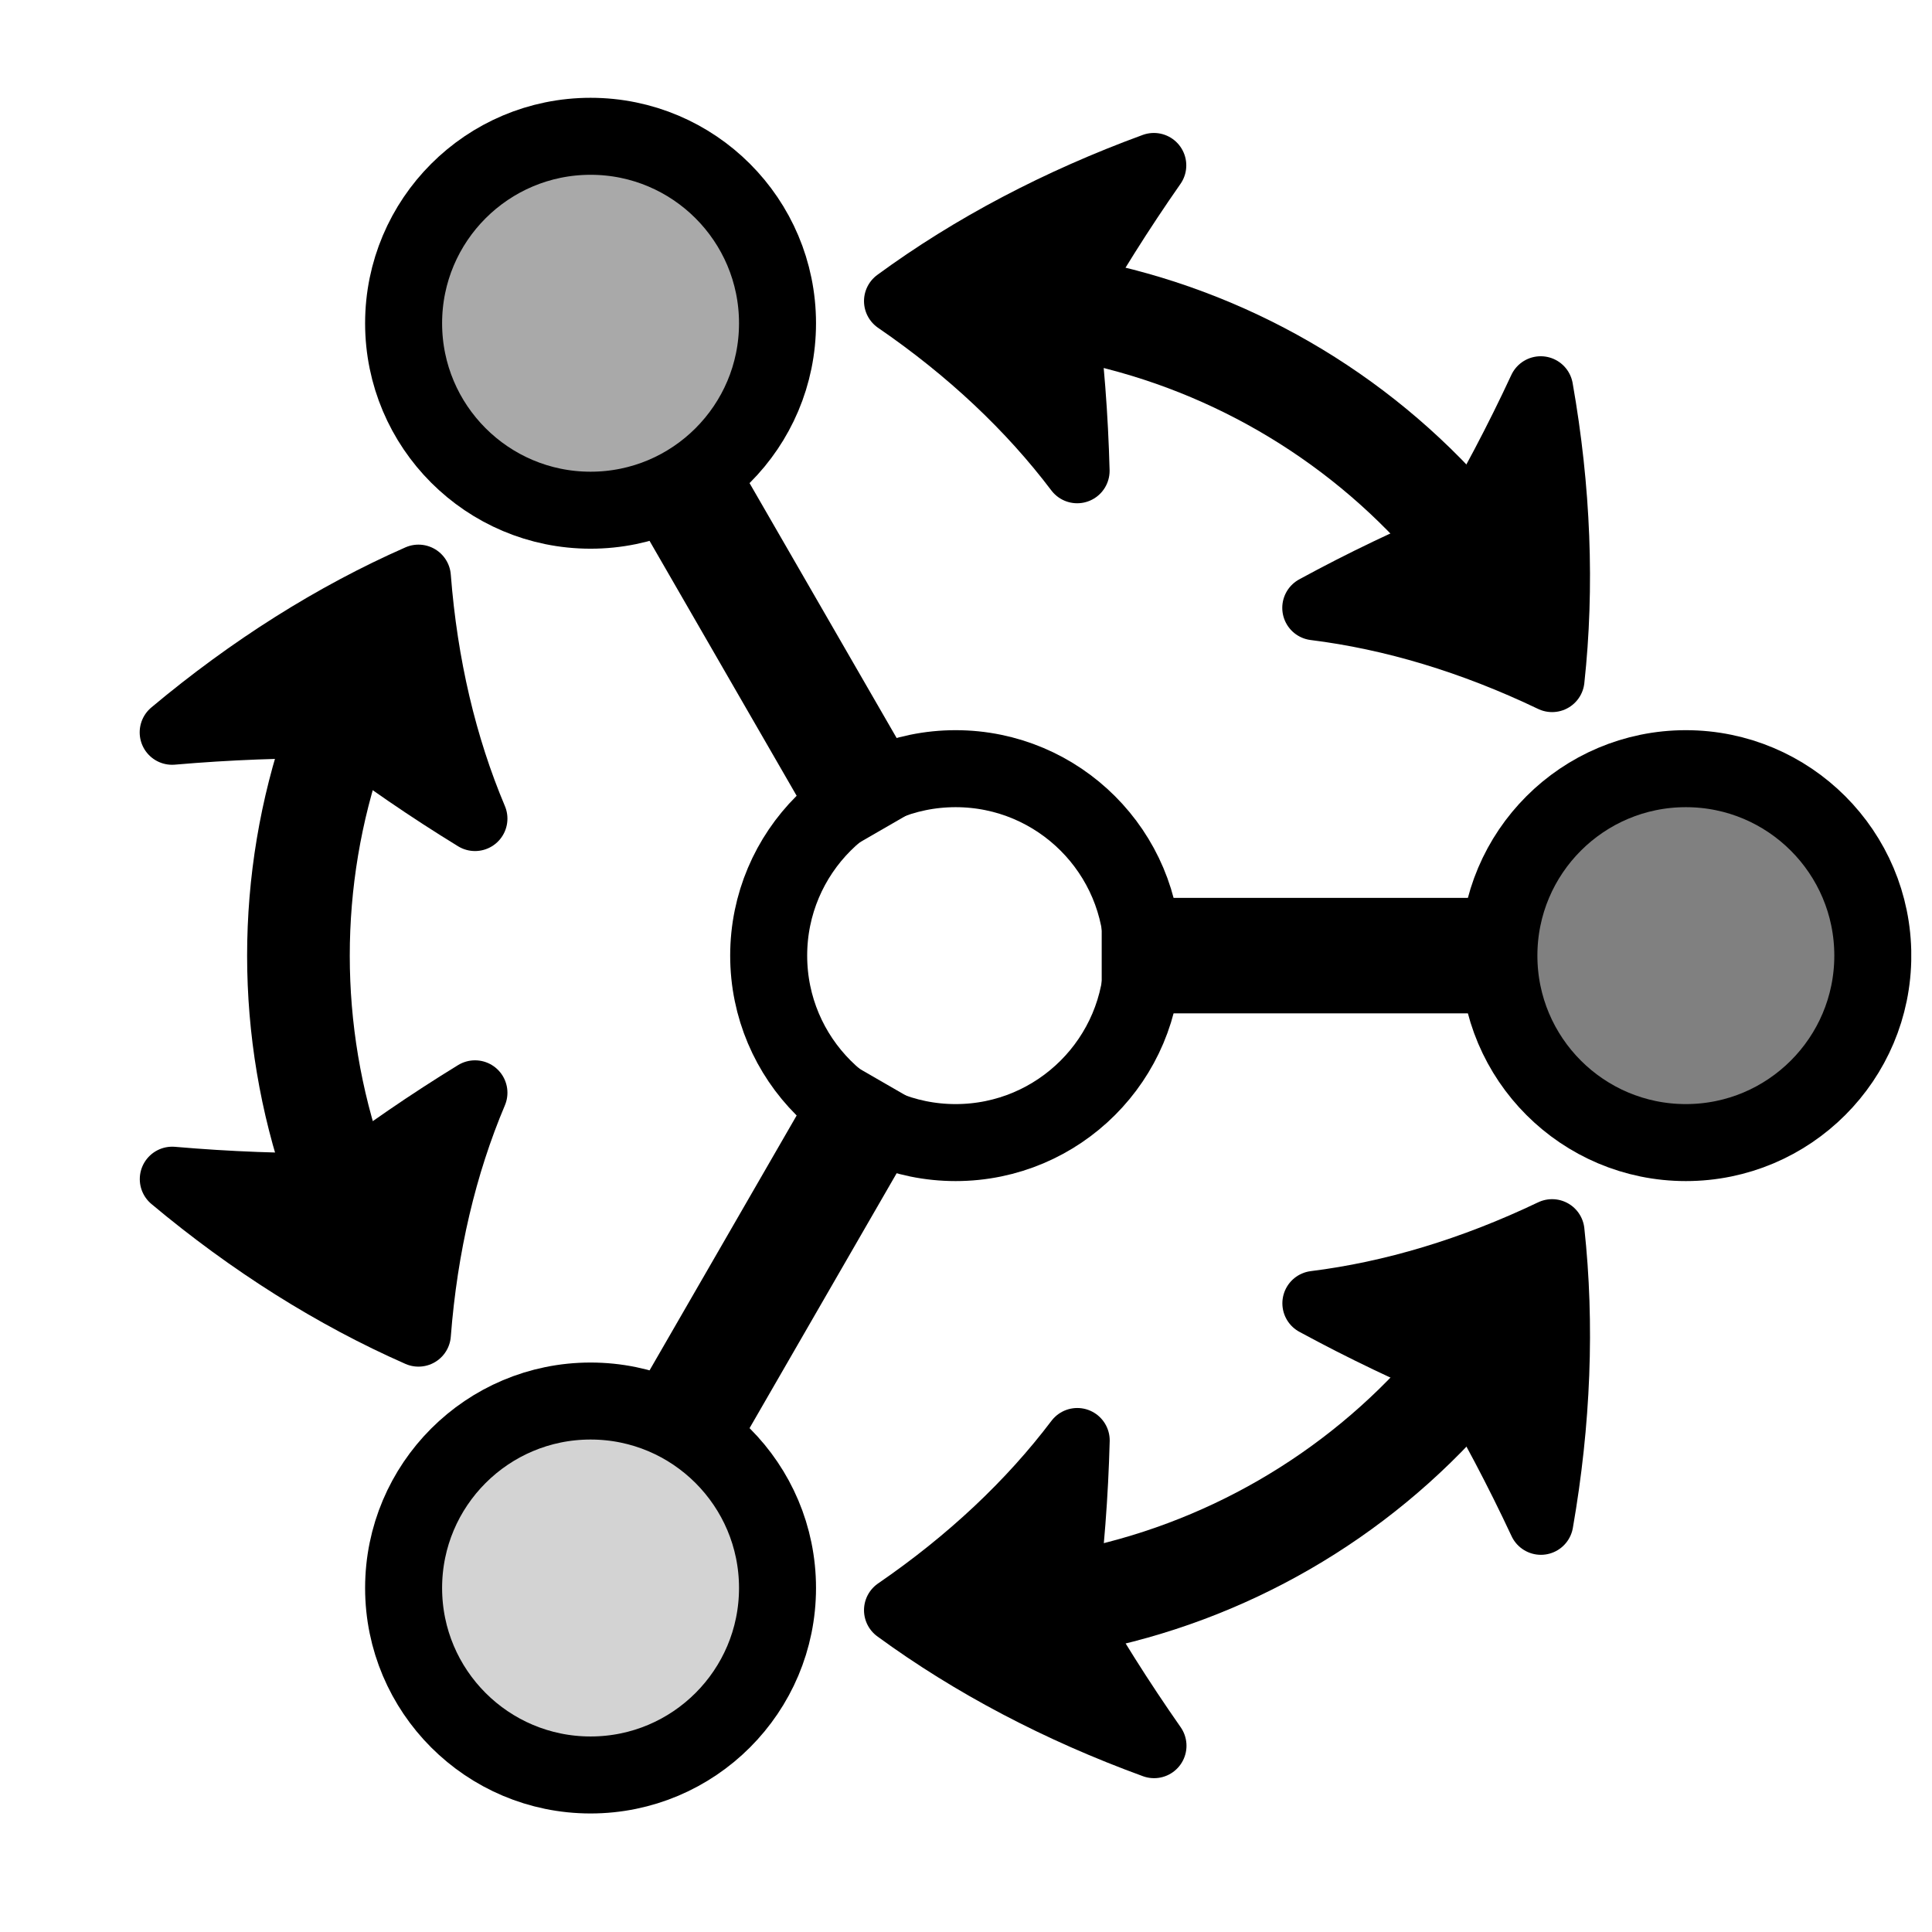
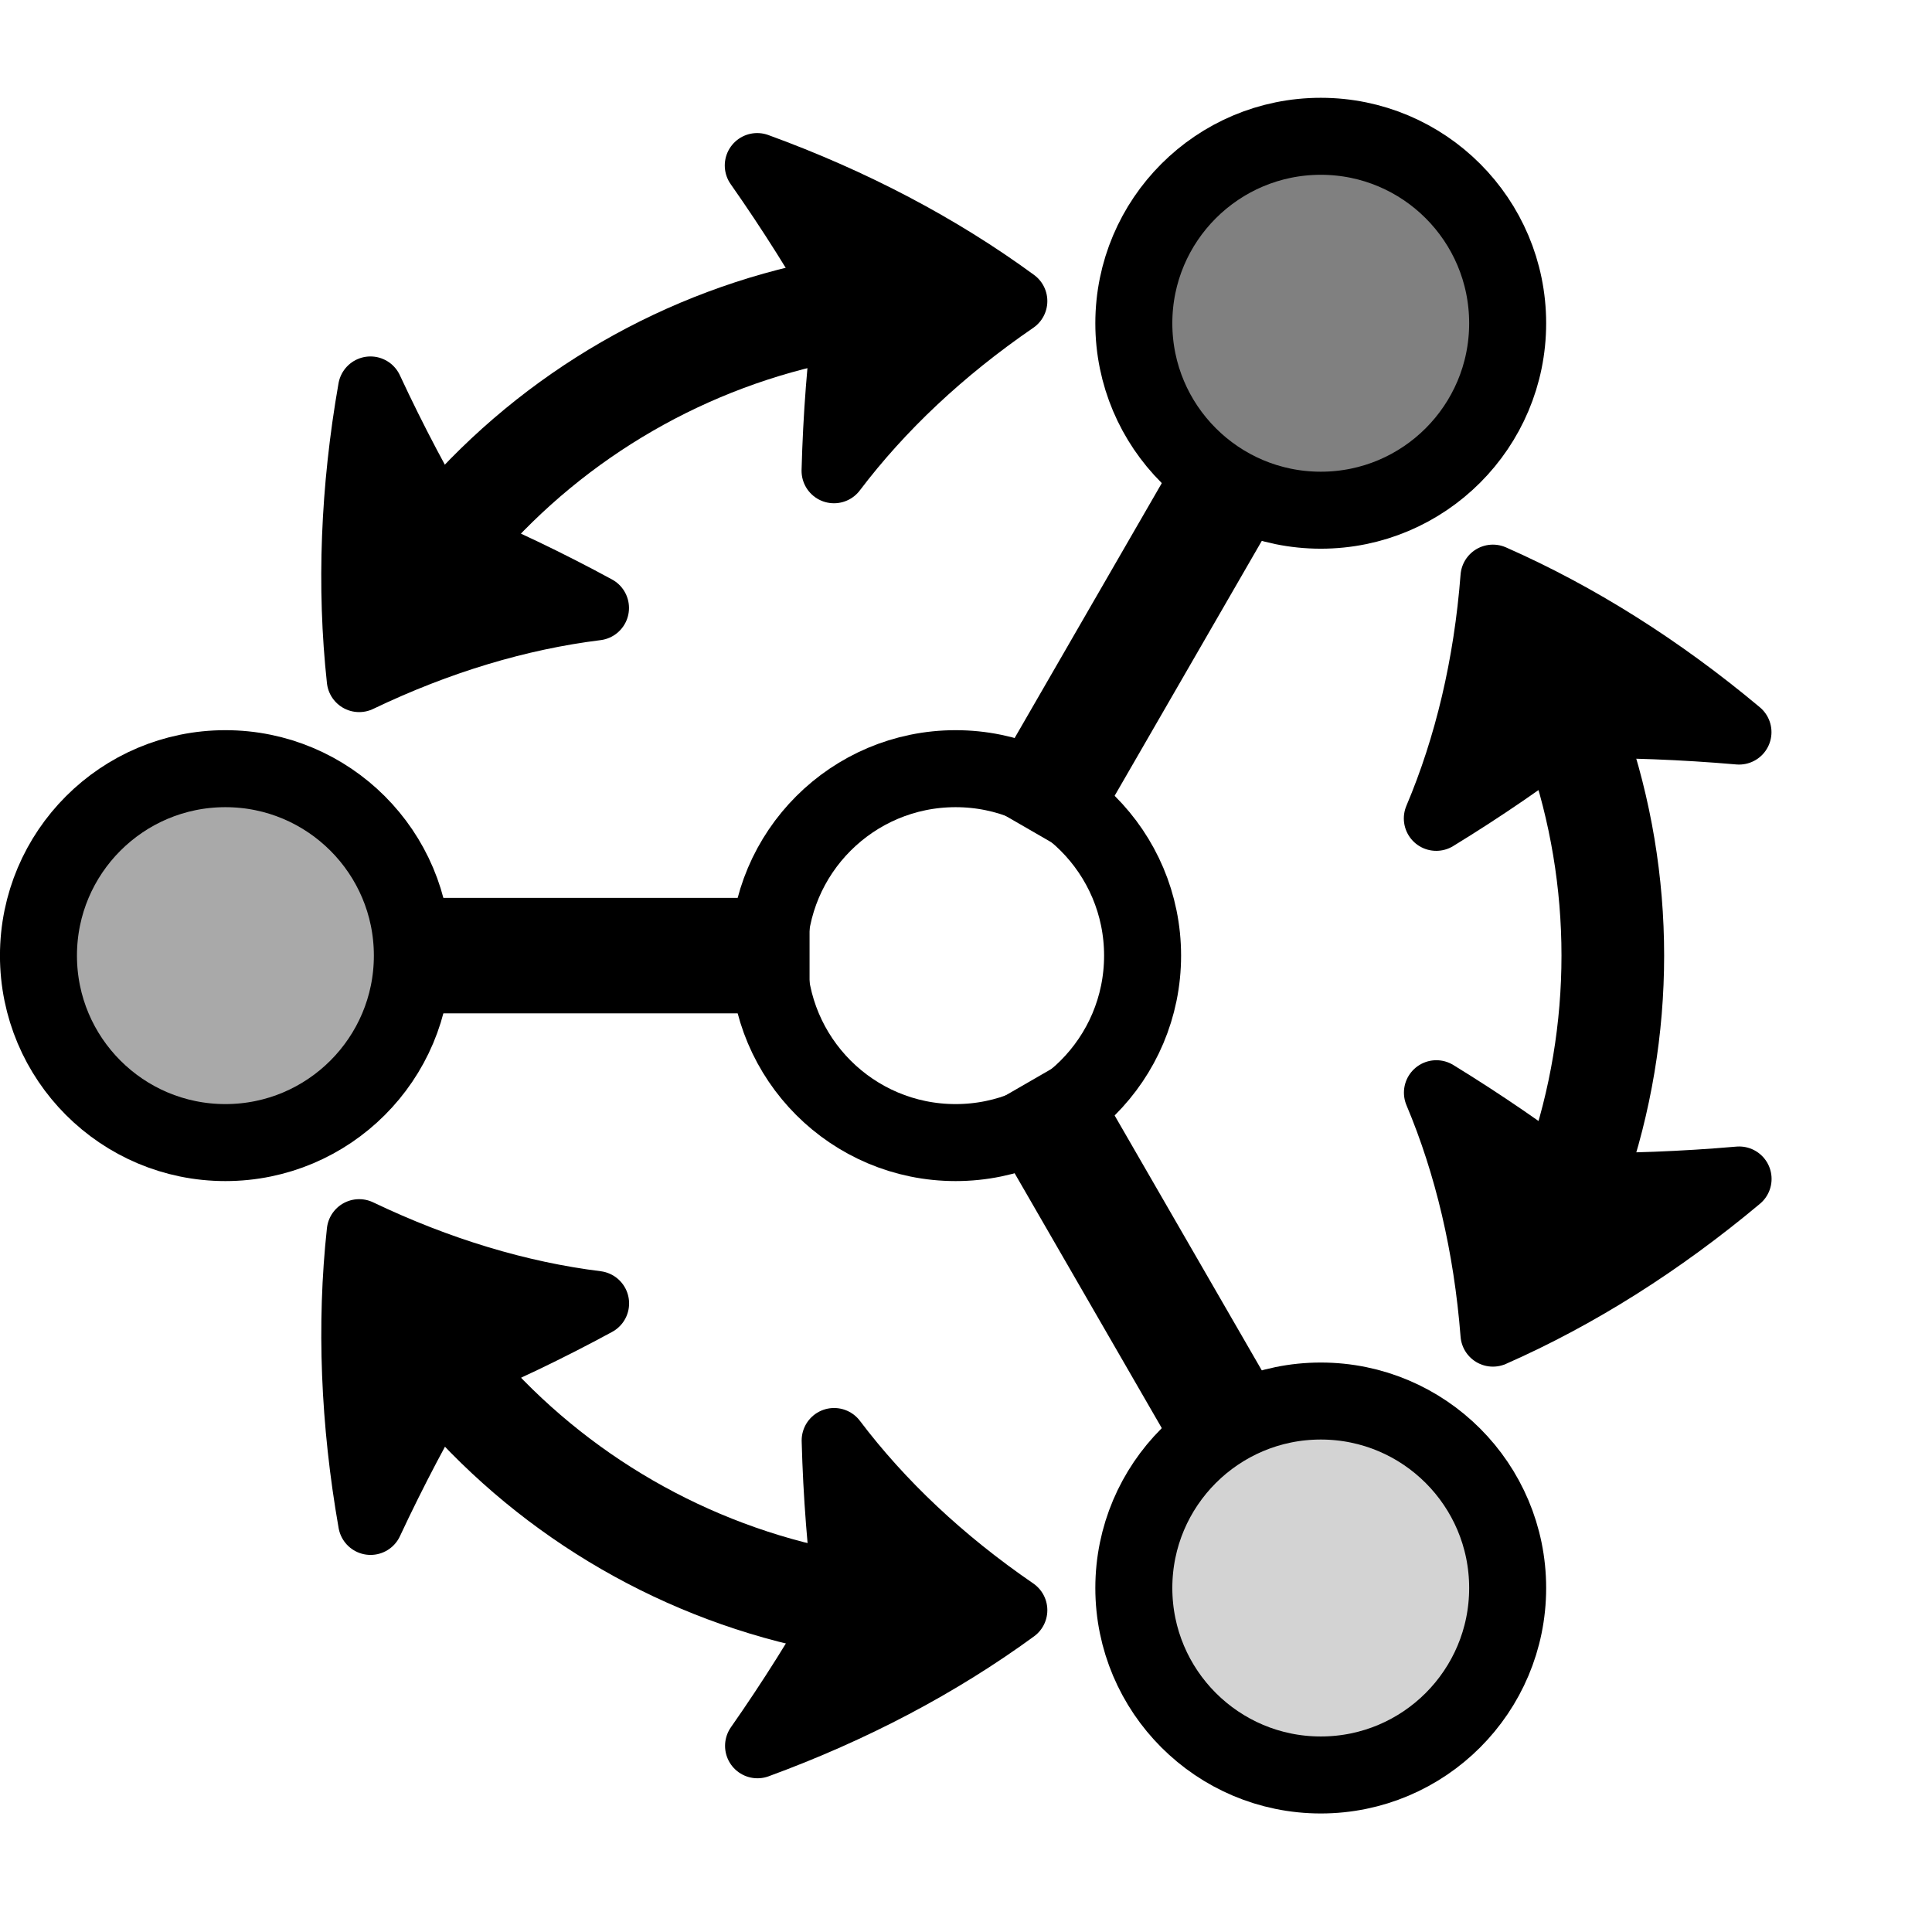
<svg xmlns="http://www.w3.org/2000/svg" width="74.195pt" height="74.195pt" viewBox="0 0 74.195 74.195">
  <defs>
    <clipPath id="clip-0">
      <path clip-rule="nonzero" d="M 0 0 L 73.398 0 L 73.398 73.398 L 0 73.398 Z M 0 0 " />
    </clipPath>
    <clipPath id="clip-1">
-       <path clip-rule="nonzero" d="M 15 0 L 73.398 0 L 73.398 73.398 L 15 73.398 Z M 15 0 " />
+       <path clip-rule="nonzero" d="M 0 0 L 73.398 0 L 73.398 73.398 L 0 73.398 Z M 0 0 " />
    </clipPath>
    <clipPath id="clip-2">
-       <path clip-rule="nonzero" d="M 0 11 L 72 11 L 72 73.398 L 0 73.398 Z M 0 11 " />
+       <path clip-rule="nonzero" d="M 1 0 L 73.398 0 L 73.398 62 L 1 62 Z M 1 0 " />
    </clipPath>
    <clipPath id="clip-3">
-       <path clip-rule="nonzero" d="M 0 0 L 73.398 0 L 73.398 73.398 L 0 73.398 Z M 0 0 " />
+       <path clip-rule="nonzero" d="M 0 0 L 58 0 L 58 73.398 L 0 73.398 Z M 0 0 " />
    </clipPath>
    <clipPath id="clip-4">
-       <path clip-rule="nonzero" d="M 0 0 L 69 0 L 69 73.398 L 0 73.398 Z M 0 0 " />
+       <path clip-rule="nonzero" d="M 1 11 L 73.398 11 L 73.398 73.398 L 1 73.398 Z M 1 11 " />
    </clipPath>
    <clipPath id="clip-5">
      <path clip-rule="nonzero" d="M 0 0 L 73.398 0 L 73.398 73.398 L 0 73.398 Z M 0 0 " />
    </clipPath>
+     <clipPath id="clip-6">
+       <path clip-rule="nonzero" d="M 0 0 L 73.398 0 L 73.398 73.398 L 0 73.398 Z M 0 0 " />
+     </clipPath>
+     <clipPath id="clip-7">
+       <path clip-rule="nonzero" d="M 4 0 L 73.398 0 L 73.398 73.398 L 4 73.398 Z M 4 0 " />
+     </clipPath>
  </defs>
-   <path fill="none" stroke-width="4.483" stroke-linecap="butt" stroke-linejoin="miter" stroke="rgb(0%, 0%, 0%)" stroke-opacity="1" stroke-miterlimit="10" d="M 5.67 -0 L 22.676 -0 " transform="matrix(0.989267, 0, 0, -0.989267, 36.69982, 36.69883)" />
  <g clip-path="url(#clip-0)">
-     <path fill="none" stroke-width="4.483" stroke-linecap="butt" stroke-linejoin="miter" stroke="rgb(0%, 0%, 0%)" stroke-opacity="1" stroke-miterlimit="10" d="M -2.836 4.908 L -11.337 19.64 " transform="matrix(0.989267, 0, 0, -0.989267, 36.69982, 36.69883)" />
-     <path fill="none" stroke-width="4.483" stroke-linecap="butt" stroke-linejoin="miter" stroke="rgb(0%, 0%, 0%)" stroke-opacity="1" stroke-miterlimit="10" d="M -2.836 -4.909 L -11.337 -19.641 " transform="matrix(0.989267, 0, 0, -0.989267, 36.69982, 36.69883)" />
+     <path fill="none" stroke-width="4.483" stroke-linecap="butt" stroke-linejoin="miter" stroke="rgb(0%, 0%, 0%)" stroke-opacity="1" stroke-miterlimit="10" d="M 2.835 4.908 L 11.34 19.64 " transform="matrix(0.989267, 0, 0, -0.989267, 36.69982, 36.69883)" />
+   </g>
+   <path fill="none" stroke-width="4.483" stroke-linecap="butt" stroke-linejoin="miter" stroke="rgb(0%, 0%, 0%)" stroke-opacity="1" stroke-miterlimit="10" d="M -5.671 -0 L -22.678 -0 " transform="matrix(0.989267, 0, 0, -0.989267, 36.69982, 36.69883)" />
+   <g clip-path="url(#clip-1)">
+     <path fill="none" stroke-width="4.483" stroke-linecap="butt" stroke-linejoin="miter" stroke="rgb(0%, 0%, 0%)" stroke-opacity="1" stroke-miterlimit="10" d="M 2.835 -4.909 L 11.34 -19.641 " transform="matrix(0.989267, 0, 0, -0.989267, 36.69982, 36.69883)" />
    <path fill="none" stroke-width="2.989" stroke-linecap="butt" stroke-linejoin="miter" stroke="rgb(0%, 0%, 0%)" stroke-opacity="1" stroke-miterlimit="10" d="M 7.257 -0 C 7.257 4.007 4.007 7.257 -0.001 7.257 C -4.008 7.257 -7.258 4.007 -7.258 -0 C -7.258 -4.008 -4.008 -7.258 -0.001 -7.258 C 4.007 -7.258 7.257 -4.008 7.257 -0 Z M 7.257 -0 " transform="matrix(0.989267, 0, 0, -0.989267, 36.69982, 36.69883)" />
  </g>
-   <path fill-rule="nonzero" fill="rgb(50%, 50%, 50%)" fill-opacity="1" d="M 71.922 36.699 C 71.922 32.734 68.707 29.52 64.742 29.52 C 60.777 29.52 57.562 32.734 57.562 36.699 C 57.562 40.664 60.777 43.879 64.742 43.879 C 68.707 43.879 71.922 40.664 71.922 36.699 Z M 71.922 36.699 " />
-   <g clip-path="url(#clip-1)">
-     <path fill="none" stroke-width="2.989" stroke-linecap="butt" stroke-linejoin="miter" stroke="rgb(0%, 0%, 0%)" stroke-opacity="1" stroke-miterlimit="10" d="M 35.604 -0 C 35.604 4.007 32.354 7.257 28.347 7.257 C 24.339 7.257 21.089 4.007 21.089 -0 C 21.089 -4.008 24.339 -7.258 28.347 -7.258 C 32.354 -7.258 35.604 -4.008 35.604 -0 Z M 35.604 -0 " transform="matrix(0.989267, 0, 0, -0.989267, 36.69982, 36.69883)" />
+   <path fill-rule="nonzero" fill="rgb(50%, 50%, 50%)" fill-opacity="1" d="M 57.898 12.414 C 57.898 8.449 54.688 5.234 50.723 5.234 C 46.758 5.234 43.543 8.449 43.543 12.414 C 43.543 16.379 46.758 19.594 50.723 19.594 C 54.688 19.594 57.898 16.379 57.898 12.414 Z M 57.898 12.414 " />
+   <g clip-path="url(#clip-2)">
+     <path fill="none" stroke-width="2.989" stroke-linecap="butt" stroke-linejoin="miter" stroke="rgb(0%, 0%, 0%)" stroke-opacity="1" stroke-miterlimit="10" d="M 21.429 24.548 C 21.429 28.556 18.183 31.806 14.175 31.806 C 10.167 31.806 6.917 28.556 6.917 24.548 C 6.917 20.54 10.167 17.291 14.175 17.291 C 18.183 17.291 21.429 20.54 21.429 24.548 Z M 21.429 24.548 " transform="matrix(0.989267, 0, 0, -0.989267, 36.69982, 36.69883)" />
  </g>
-   <path fill-rule="nonzero" fill="rgb(66.399%, 66.399%, 66.399%)" fill-opacity="1" stroke-width="2.989" stroke-linecap="butt" stroke-linejoin="miter" stroke="rgb(0%, 0%, 0%)" stroke-opacity="1" stroke-miterlimit="10" d="M -6.915 24.548 C -6.915 28.556 -10.164 31.806 -14.172 31.806 C -18.18 31.806 -21.43 28.556 -21.43 24.548 C -21.43 20.54 -18.18 17.291 -14.172 17.291 C -10.164 17.291 -6.915 20.54 -6.915 24.548 Z M -6.915 24.548 " transform="matrix(0.989267, 0, 0, -0.989267, 36.69982, 36.69883)" />
-   <path fill-rule="nonzero" fill="rgb(82.799%, 82.799%, 82.799%)" fill-opacity="1" d="M 29.859 60.984 C 29.859 57.02 26.645 53.805 22.68 53.805 C 18.715 53.805 15.5 57.02 15.5 60.984 C 15.5 64.949 18.715 68.164 22.68 68.164 C 26.645 68.164 29.859 64.949 29.859 60.984 Z M 29.859 60.984 " />
-   <g clip-path="url(#clip-2)">
-     <path fill="none" stroke-width="2.989" stroke-linecap="butt" stroke-linejoin="miter" stroke="rgb(0%, 0%, 0%)" stroke-opacity="1" stroke-miterlimit="10" d="M -6.915 -24.549 C -6.915 -20.541 -10.164 -17.291 -14.172 -17.291 C -18.18 -17.291 -21.43 -20.541 -21.43 -24.549 C -21.43 -28.557 -18.18 -31.807 -14.172 -31.807 C -10.164 -31.807 -6.915 -28.557 -6.915 -24.549 Z M -6.915 -24.549 " transform="matrix(0.989267, 0, 0, -0.989267, 36.69982, 36.69883)" />
+   <path fill-rule="nonzero" fill="rgb(66.399%, 66.399%, 66.399%)" fill-opacity="1" d="M 15.836 36.699 C 15.836 32.734 12.621 29.52 8.656 29.52 C 4.691 29.52 1.477 32.734 1.477 36.699 C 1.477 40.664 4.691 43.879 8.656 43.879 C 12.621 43.879 15.836 40.664 15.836 36.699 Z M 15.836 36.699 " />
+   <g clip-path="url(#clip-3)">
+     <path fill="none" stroke-width="2.989" stroke-linecap="butt" stroke-linejoin="miter" stroke="rgb(0%, 0%, 0%)" stroke-opacity="1" stroke-miterlimit="10" d="M -21.09 -0 C -21.09 4.007 -24.34 7.257 -28.348 7.257 C -32.356 7.257 -35.605 4.007 -35.605 -0 C -35.605 -4.008 -32.356 -7.258 -28.348 -7.258 C -24.34 -7.258 -21.09 -4.008 -21.09 -0 Z M -21.09 -0 " transform="matrix(0.989267, 0, 0, -0.989267, 36.69982, 36.69883)" />
  </g>
-   <g clip-path="url(#clip-3)">
-     <path fill="none" stroke-width="3.985" stroke-linecap="butt" stroke-linejoin="miter" stroke="rgb(0%, 0%, 0%)" stroke-opacity="1" stroke-miterlimit="10" d="M 19.277 16.718 C 15.533 21.03 10.44 23.972 4.833 25.054 " transform="matrix(0.989267, 0, 0, -0.989267, 36.69982, 36.69883)" />
+   <path fill-rule="nonzero" fill="rgb(82.799%, 82.799%, 82.799%)" fill-opacity="1" d="M 57.898 60.984 C 57.898 57.02 54.688 53.805 50.723 53.805 C 46.758 53.805 43.543 57.02 43.543 60.984 C 43.543 64.949 46.758 68.164 50.723 68.164 C 54.688 68.164 57.898 64.949 57.898 60.984 Z M 57.898 60.984 " />
+   <g clip-path="url(#clip-4)">
+     <path fill="none" stroke-width="2.989" stroke-linecap="butt" stroke-linejoin="miter" stroke="rgb(0%, 0%, 0%)" stroke-opacity="1" stroke-miterlimit="10" d="M 21.429 -24.549 C 21.429 -20.541 18.183 -17.291 14.175 -17.291 C 10.167 -17.291 6.917 -20.541 6.917 -24.549 C 6.917 -28.557 10.167 -31.807 14.175 -31.807 C 18.183 -31.807 21.429 -28.557 21.429 -24.549 Z M 21.429 -24.549 " transform="matrix(0.989267, 0, 0, -0.989267, 36.69982, 36.69883)" />
  </g>
-   <path fill-rule="nonzero" fill="rgb(0%, 0%, 0%)" fill-opacity="1" stroke-width="2.517" stroke-linecap="butt" stroke-linejoin="round" stroke="rgb(0%, 0%, 0%)" stroke-opacity="1" stroke-miterlimit="10" d="M 23.154 10.712 C 23.545 14.305 23.399 18.112 22.712 22.009 C 21.788 20.019 20.773 18.1 19.675 16.244 C 17.701 15.423 15.786 14.507 13.938 13.5 C 16.955 13.125 20.062 12.193 23.154 10.712 Z M 23.154 10.712 " transform="matrix(0.989267, 0, 0, -0.989267, 36.69982, 36.69883)" />
-   <path fill-rule="nonzero" fill="rgb(0%, 0%, 0%)" fill-opacity="1" stroke-width="2.517" stroke-linecap="butt" stroke-linejoin="round" stroke="rgb(0%, 0%, 0%)" stroke-opacity="1" stroke-miterlimit="10" d="M -2.299 25.409 C 0.529 23.47 2.886 21.243 4.718 18.819 C 4.663 20.927 4.501 23.04 4.224 25.16 C 5.283 27.04 6.44 28.88 7.695 30.677 C 3.984 29.318 0.615 27.545 -2.299 25.409 Z M -2.299 25.409 " transform="matrix(0.989267, 0, 0, -0.989267, 36.69982, 36.69883)" />
-   <g clip-path="url(#clip-4)">
-     <path fill="none" stroke-width="3.985" stroke-linecap="butt" stroke-linejoin="miter" stroke="rgb(0%, 0%, 0%)" stroke-opacity="1" stroke-miterlimit="10" d="M -24.115 8.335 C -25.979 2.937 -25.979 -2.946 -24.111 -8.34 " transform="matrix(0.989267, 0, 0, -0.989267, 36.69982, 36.69883)" />
+   <g clip-path="url(#clip-5)">
+     <path fill="none" stroke-width="3.985" stroke-linecap="butt" stroke-linejoin="miter" stroke="rgb(0%, 0%, 0%)" stroke-opacity="1" stroke-miterlimit="10" d="M -4.838 25.05 C -10.445 23.968 -15.538 21.026 -19.278 16.71 " transform="matrix(0.989267, 0, 0, -0.989267, 36.69982, 36.69883)" />
  </g>
-   <path fill-rule="nonzero" fill="rgb(0%, 0%, 0%)" fill-opacity="1" stroke-width="2.517" stroke-linecap="butt" stroke-linejoin="round" stroke="rgb(0%, 0%, 0%)" stroke-opacity="1" stroke-miterlimit="10" d="M -20.853 14.696 C -24.162 13.239 -27.384 11.206 -30.417 8.667 C -28.233 8.856 -26.062 8.939 -23.906 8.916 C -22.208 7.62 -20.455 6.42 -18.658 5.318 C -19.842 8.122 -20.589 11.281 -20.853 14.696 Z M -20.853 14.696 " transform="matrix(0.989267, 0, 0, -0.989267, 36.69982, 36.69883)" />
-   <path fill-rule="nonzero" fill="rgb(0%, 0%, 0%)" fill-opacity="1" stroke-width="2.517" stroke-linecap="butt" stroke-linejoin="round" stroke="rgb(0%, 0%, 0%)" stroke-opacity="1" stroke-miterlimit="10" d="M -20.853 -14.697 C -20.589 -11.278 -19.842 -8.123 -18.658 -5.323 C -20.455 -6.425 -22.204 -7.625 -23.906 -8.92 C -26.058 -8.948 -28.229 -8.865 -30.413 -8.676 C -27.384 -11.211 -24.162 -13.24 -20.853 -14.697 Z M -20.853 -14.697 " transform="matrix(0.989267, 0, 0, -0.989267, 36.69982, 36.69883)" />
-   <g clip-path="url(#clip-5)">
-     <path fill="none" stroke-width="3.985" stroke-linecap="butt" stroke-linejoin="miter" stroke="rgb(0%, 0%, 0%)" stroke-opacity="1" stroke-miterlimit="10" d="M 4.84 -25.051 C 10.444 -23.969 15.541 -21.023 19.281 -16.711 " transform="matrix(0.989267, 0, 0, -0.989267, 36.69982, 36.69883)" />
+   <path fill-rule="nonzero" fill="rgb(0%, 0%, 0%)" fill-opacity="1" stroke-width="2.517" stroke-linecap="butt" stroke-linejoin="round" stroke="rgb(0%, 0%, 0%)" stroke-opacity="1" stroke-miterlimit="10" d="M 2.301 25.409 C -0.617 27.545 -3.985 29.318 -7.704 30.673 C -6.445 28.88 -5.288 27.04 -4.23 25.16 C -4.506 23.04 -4.668 20.923 -4.723 18.819 C -2.887 21.243 -0.526 23.47 2.301 25.409 Z M 2.301 25.409 " transform="matrix(0.989267, 0, 0, -0.989267, 36.69982, 36.69883)" />
+   <path fill-rule="nonzero" fill="rgb(0%, 0%, 0%)" fill-opacity="1" stroke-width="2.517" stroke-linecap="butt" stroke-linejoin="round" stroke="rgb(0%, 0%, 0%)" stroke-opacity="1" stroke-miterlimit="10" d="M -23.155 10.712 C -20.064 12.193 -16.956 13.121 -13.939 13.496 C -15.791 14.503 -17.706 15.419 -19.677 16.24 C -20.778 18.092 -21.793 20.015 -22.717 22.001 C -23.4 18.108 -23.546 14.305 -23.155 10.712 Z M -23.155 10.712 " transform="matrix(0.989267, 0, 0, -0.989267, 36.69982, 36.69883)" />
+   <g clip-path="url(#clip-6)">
+     <path fill="none" stroke-width="3.985" stroke-linecap="butt" stroke-linejoin="miter" stroke="rgb(0%, 0%, 0%)" stroke-opacity="1" stroke-miterlimit="10" d="M -19.274 -16.715 C -15.535 -21.027 -10.437 -23.969 -4.834 -25.051 " transform="matrix(0.989267, 0, 0, -0.989267, 36.69982, 36.69883)" />
  </g>
-   <path fill-rule="nonzero" fill="rgb(0%, 0%, 0%)" fill-opacity="1" stroke-width="2.517" stroke-linecap="butt" stroke-linejoin="round" stroke="rgb(0%, 0%, 0%)" stroke-opacity="1" stroke-miterlimit="10" d="M -2.299 -25.41 C 0.615 -27.542 3.988 -29.319 7.703 -30.673 C 6.448 -28.877 5.287 -27.041 4.232 -25.161 C 4.505 -23.041 4.667 -20.924 4.722 -18.82 C 2.89 -21.244 0.525 -23.471 -2.299 -25.41 Z M -2.299 -25.41 " transform="matrix(0.989267, 0, 0, -0.989267, 36.69982, 36.69883)" />
-   <path fill-rule="nonzero" fill="rgb(0%, 0%, 0%)" fill-opacity="1" stroke-width="2.517" stroke-linecap="butt" stroke-linejoin="round" stroke="rgb(0%, 0%, 0%)" stroke-opacity="1" stroke-miterlimit="10" d="M 23.154 -10.713 C 20.062 -12.19 16.955 -13.122 13.942 -13.497 C 15.79 -14.5 17.705 -15.416 19.679 -16.241 C 20.777 -18.093 21.792 -20.016 22.72 -22.002 C 23.399 -18.109 23.545 -14.306 23.154 -10.713 Z M 23.154 -10.713 " transform="matrix(0.989267, 0, 0, -0.989267, 36.69982, 36.69883)" />
+   <path fill-rule="nonzero" fill="rgb(0%, 0%, 0%)" fill-opacity="1" stroke-width="2.517" stroke-linecap="butt" stroke-linejoin="round" stroke="rgb(0%, 0%, 0%)" stroke-opacity="1" stroke-miterlimit="10" d="M -23.155 -10.713 C -23.546 -14.306 -23.396 -18.113 -22.713 -22.006 C -21.785 -20.02 -20.774 -18.101 -19.673 -16.245 C -17.702 -15.424 -15.787 -14.508 -13.935 -13.501 C -16.952 -13.126 -20.064 -12.19 -23.155 -10.713 Z M -23.155 -10.713 " transform="matrix(0.989267, 0, 0, -0.989267, 36.69982, 36.69883)" />
+   <path fill-rule="nonzero" fill="rgb(0%, 0%, 0%)" fill-opacity="1" stroke-width="2.517" stroke-linecap="butt" stroke-linejoin="round" stroke="rgb(0%, 0%, 0%)" stroke-opacity="1" stroke-miterlimit="10" d="M 2.301 -25.41 C -0.526 -23.471 -2.887 -21.244 -4.719 -18.82 C -4.664 -20.928 -4.498 -23.041 -4.226 -25.161 C -5.28 -27.041 -6.437 -28.881 -7.693 -30.677 C -3.985 -29.319 -0.617 -27.542 2.301 -25.41 Z M 2.301 -25.41 " transform="matrix(0.989267, 0, 0, -0.989267, 36.69982, 36.69883)" />
+   <g clip-path="url(#clip-7)">
+     <path fill="none" stroke-width="3.985" stroke-linecap="butt" stroke-linejoin="miter" stroke="rgb(0%, 0%, 0%)" stroke-opacity="1" stroke-miterlimit="10" d="M 24.114 -8.336 C 25.977 -2.938 25.977 2.945 24.114 8.339 " transform="matrix(0.989267, 0, 0, -0.989267, 36.69982, 36.69883)" />
+   </g>
+   <path fill-rule="nonzero" fill="rgb(0%, 0%, 0%)" fill-opacity="1" stroke-width="2.517" stroke-linecap="butt" stroke-linejoin="round" stroke="rgb(0%, 0%, 0%)" stroke-opacity="1" stroke-miterlimit="10" d="M 20.856 -14.697 C 24.161 -13.24 27.383 -11.207 30.416 -8.668 C 28.232 -8.857 26.06 -8.94 23.904 -8.916 C 22.207 -7.617 20.457 -6.421 18.661 -5.319 C 19.841 -8.119 20.588 -11.278 20.856 -14.697 Z M 20.856 -14.697 " transform="matrix(0.989267, 0, 0, -0.989267, 36.69982, 36.69883)" />
+   <path fill-rule="nonzero" fill="rgb(0%, 0%, 0%)" fill-opacity="1" stroke-width="2.517" stroke-linecap="butt" stroke-linejoin="round" stroke="rgb(0%, 0%, 0%)" stroke-opacity="1" stroke-miterlimit="10" d="M 20.856 14.696 C 20.592 11.281 19.841 8.122 18.657 5.326 C 20.453 6.424 22.207 7.624 23.904 8.924 C 26.06 8.947 28.228 8.864 30.412 8.675 C 27.383 11.21 24.161 13.239 20.856 14.696 Z M 20.856 14.696 " transform="matrix(0.989267, 0, 0, -0.989267, 36.69982, 36.69883)" />
</svg>
